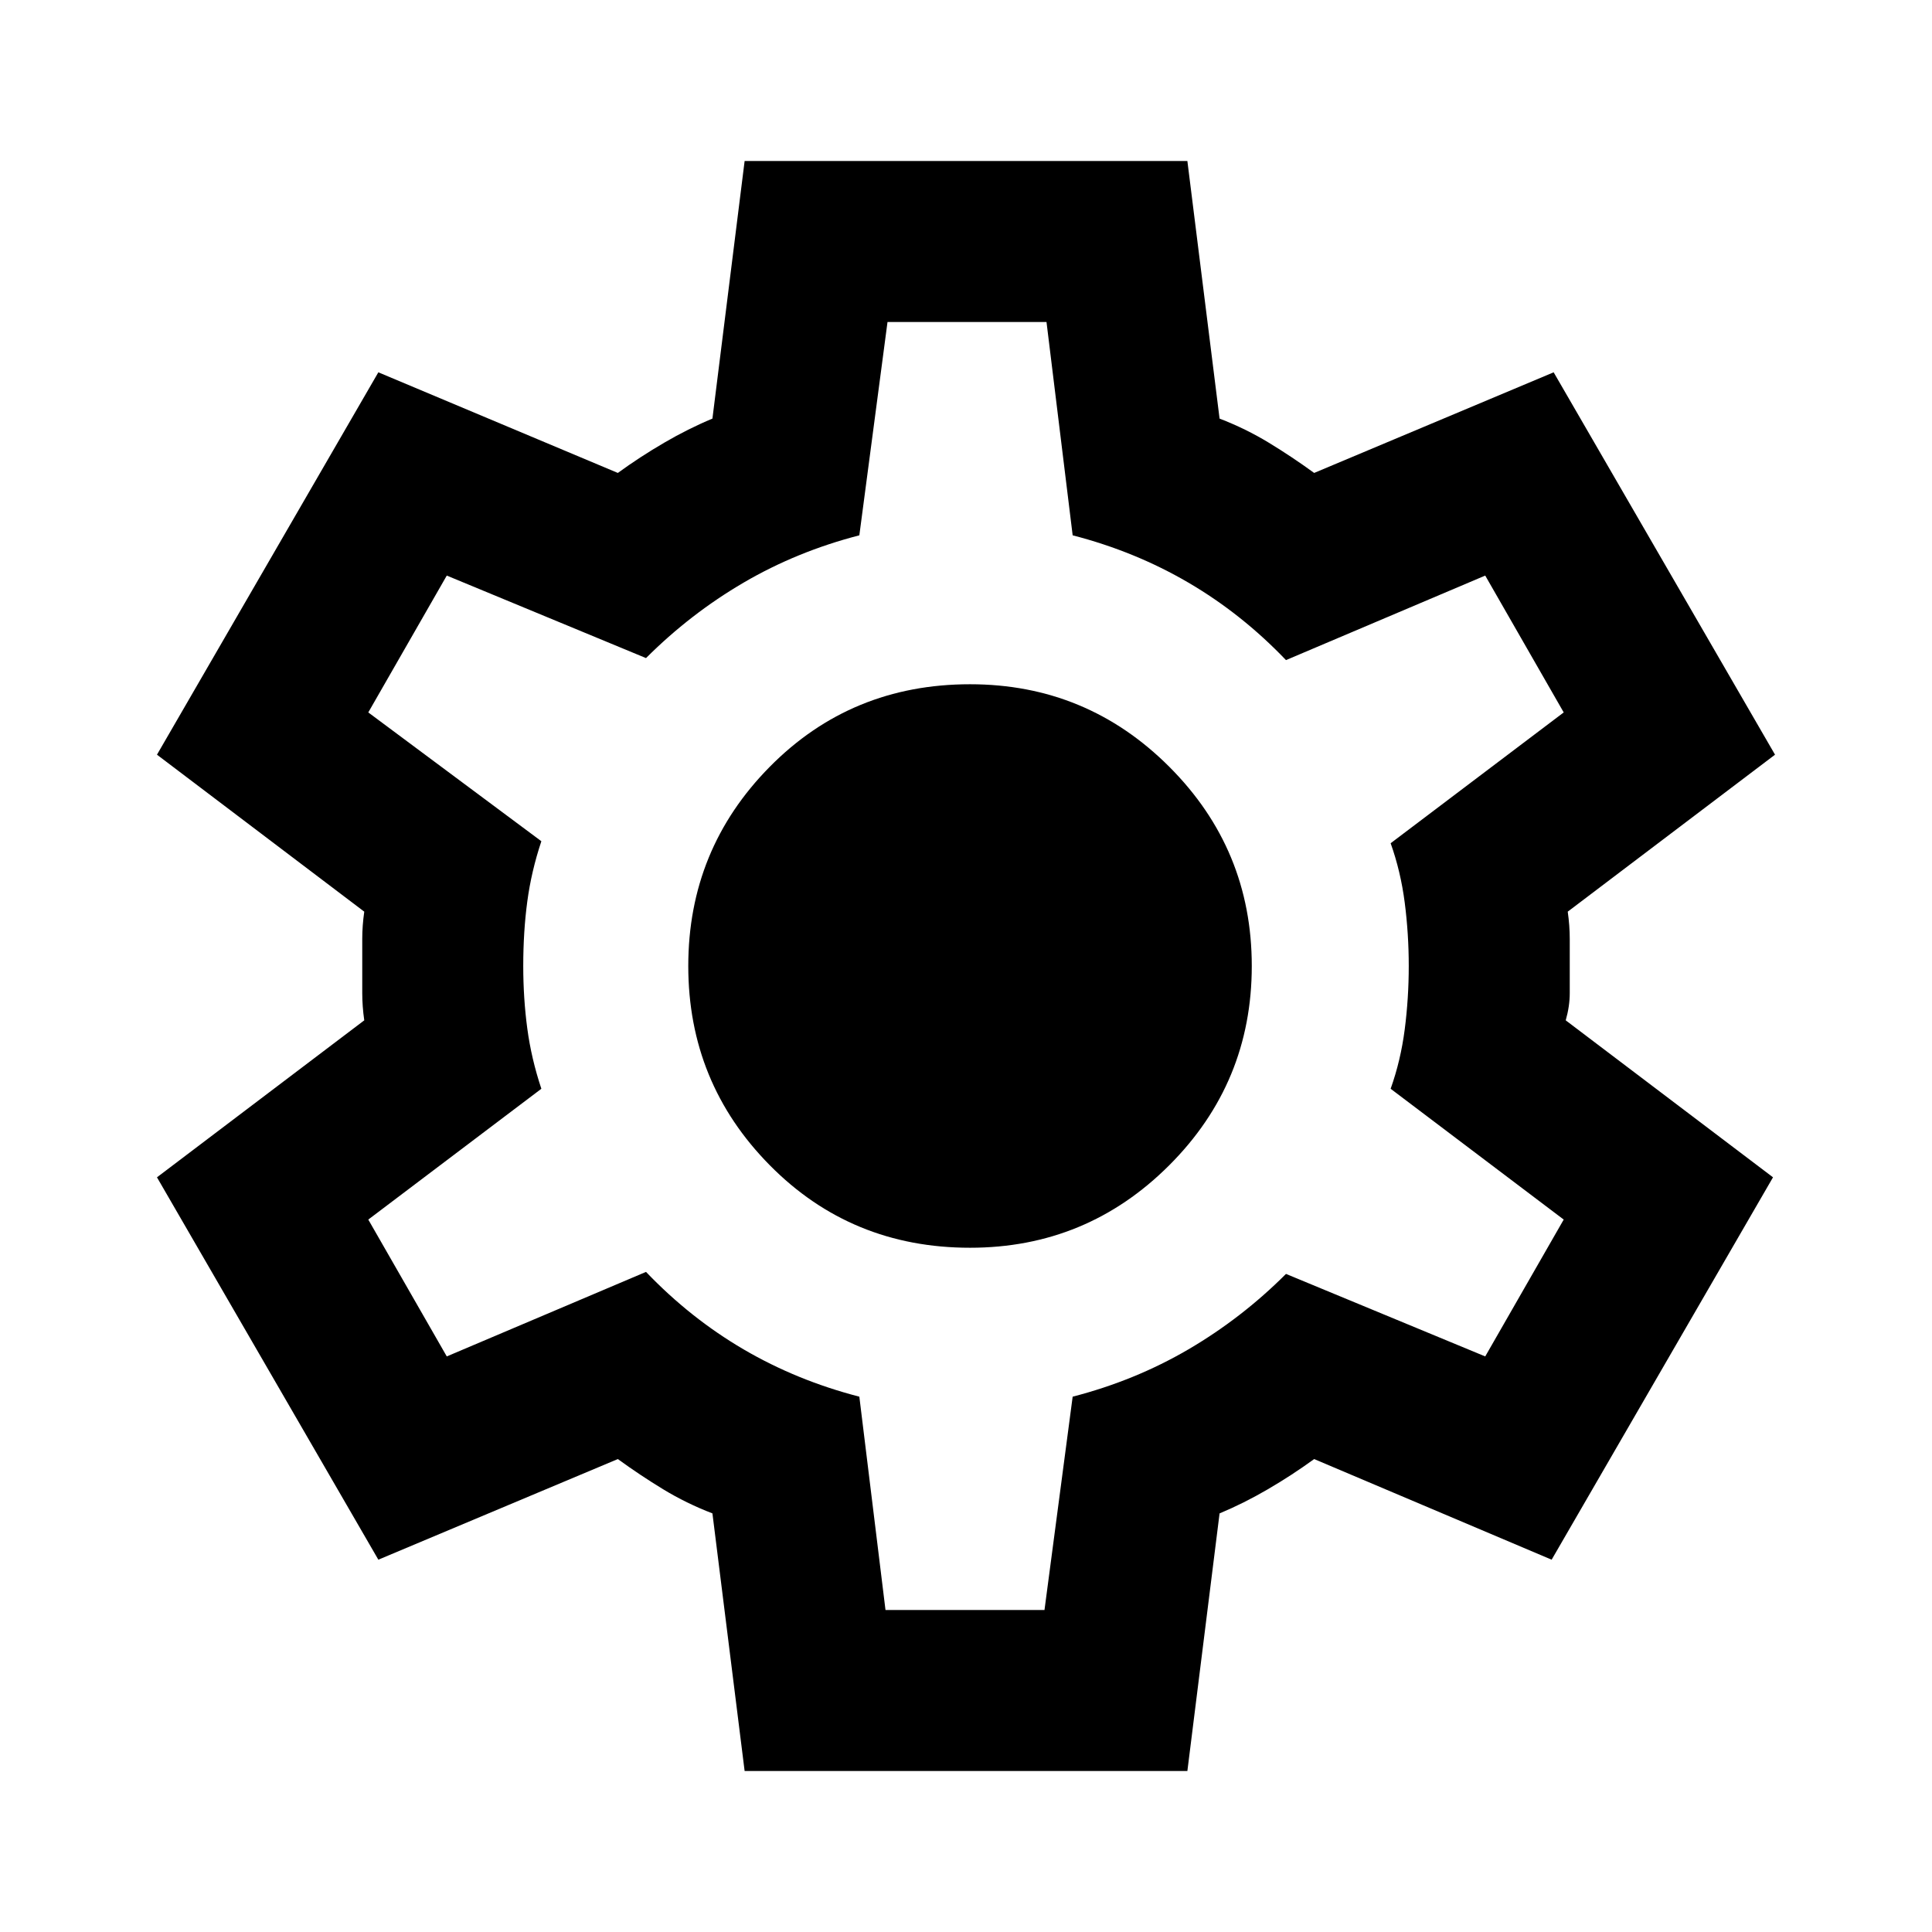
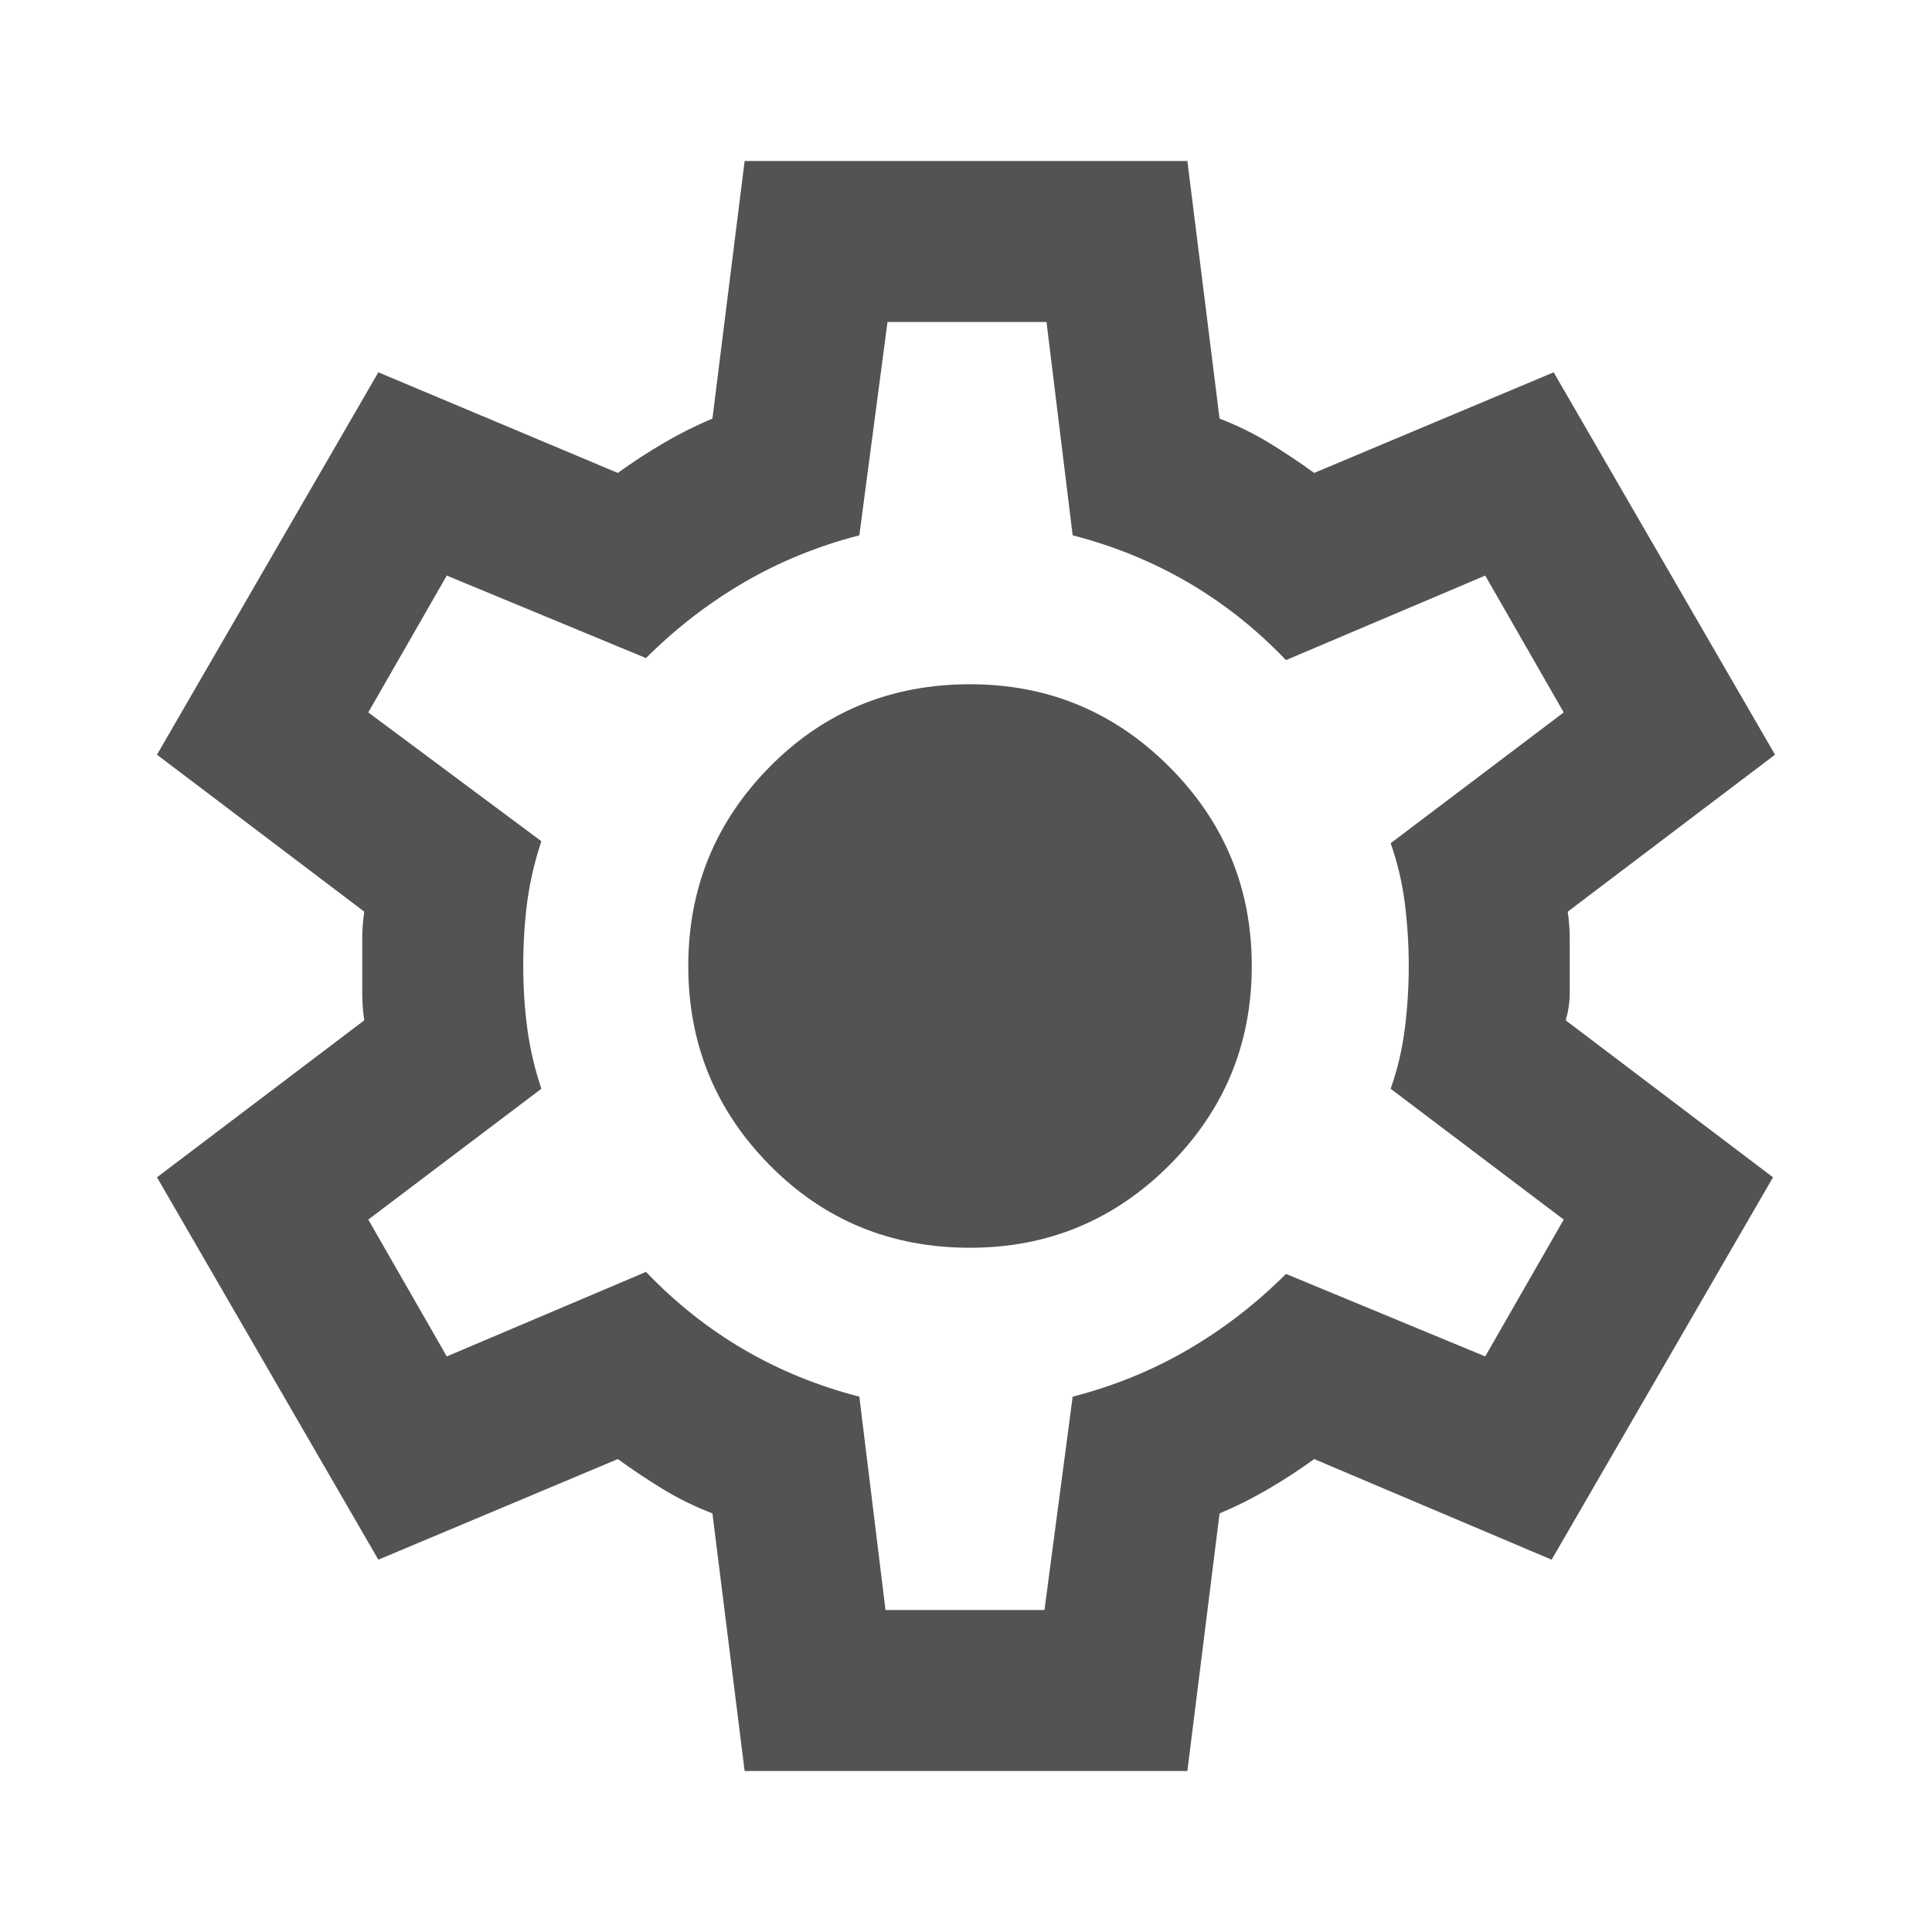
- <svg xmlns="http://www.w3.org/2000/svg" height="24px" viewBox="0 -960 960 960" width="24px" fill="#000000">
+ <svg xmlns="http://www.w3.org/2000/svg" height="24px" viewBox="0 -960 960 960" width="24px" fill="#535353">
  <path d="m370-80-16-128q-13-5-24.5-12T307-235l-119 50L78-375l103-78q-1-7-1-13.5v-27q0-6.5 1-13.5L78-585l110-190 119 50q11-8 23-15t24-12l16-128h220l16 128q13 5 24.5 12t22.5 15l119-50 110 190-103 78q1 7 1 13.5v27q0 6.5-2 13.5l103 78-110 190-118-50q-11 8-23 15t-24 12L590-80H370Zm70-80h79l14-106q31-8 57.5-23.5T639-327l99 41 39-68-86-65q5-14 7-29.5t2-31.5q0-16-2-31.5t-7-29.5l86-65-39-68-99 42q-22-23-48.5-38.5T533-694l-13-106h-79l-14 106q-31 8-57.5 23.5T321-633l-99-41-39 68 86 64q-5 15-7 30t-2 32q0 16 2 31t7 30l-86 65 39 68 99-42q22 23 48.5 38.5T427-266l13 106Zm42-180q58 0 99-41t41-99q0-58-41-99t-99-41q-59 0-99.5 41T342-480q0 58 40.5 99t99.5 41Zm-2-140Z" />
</svg>
